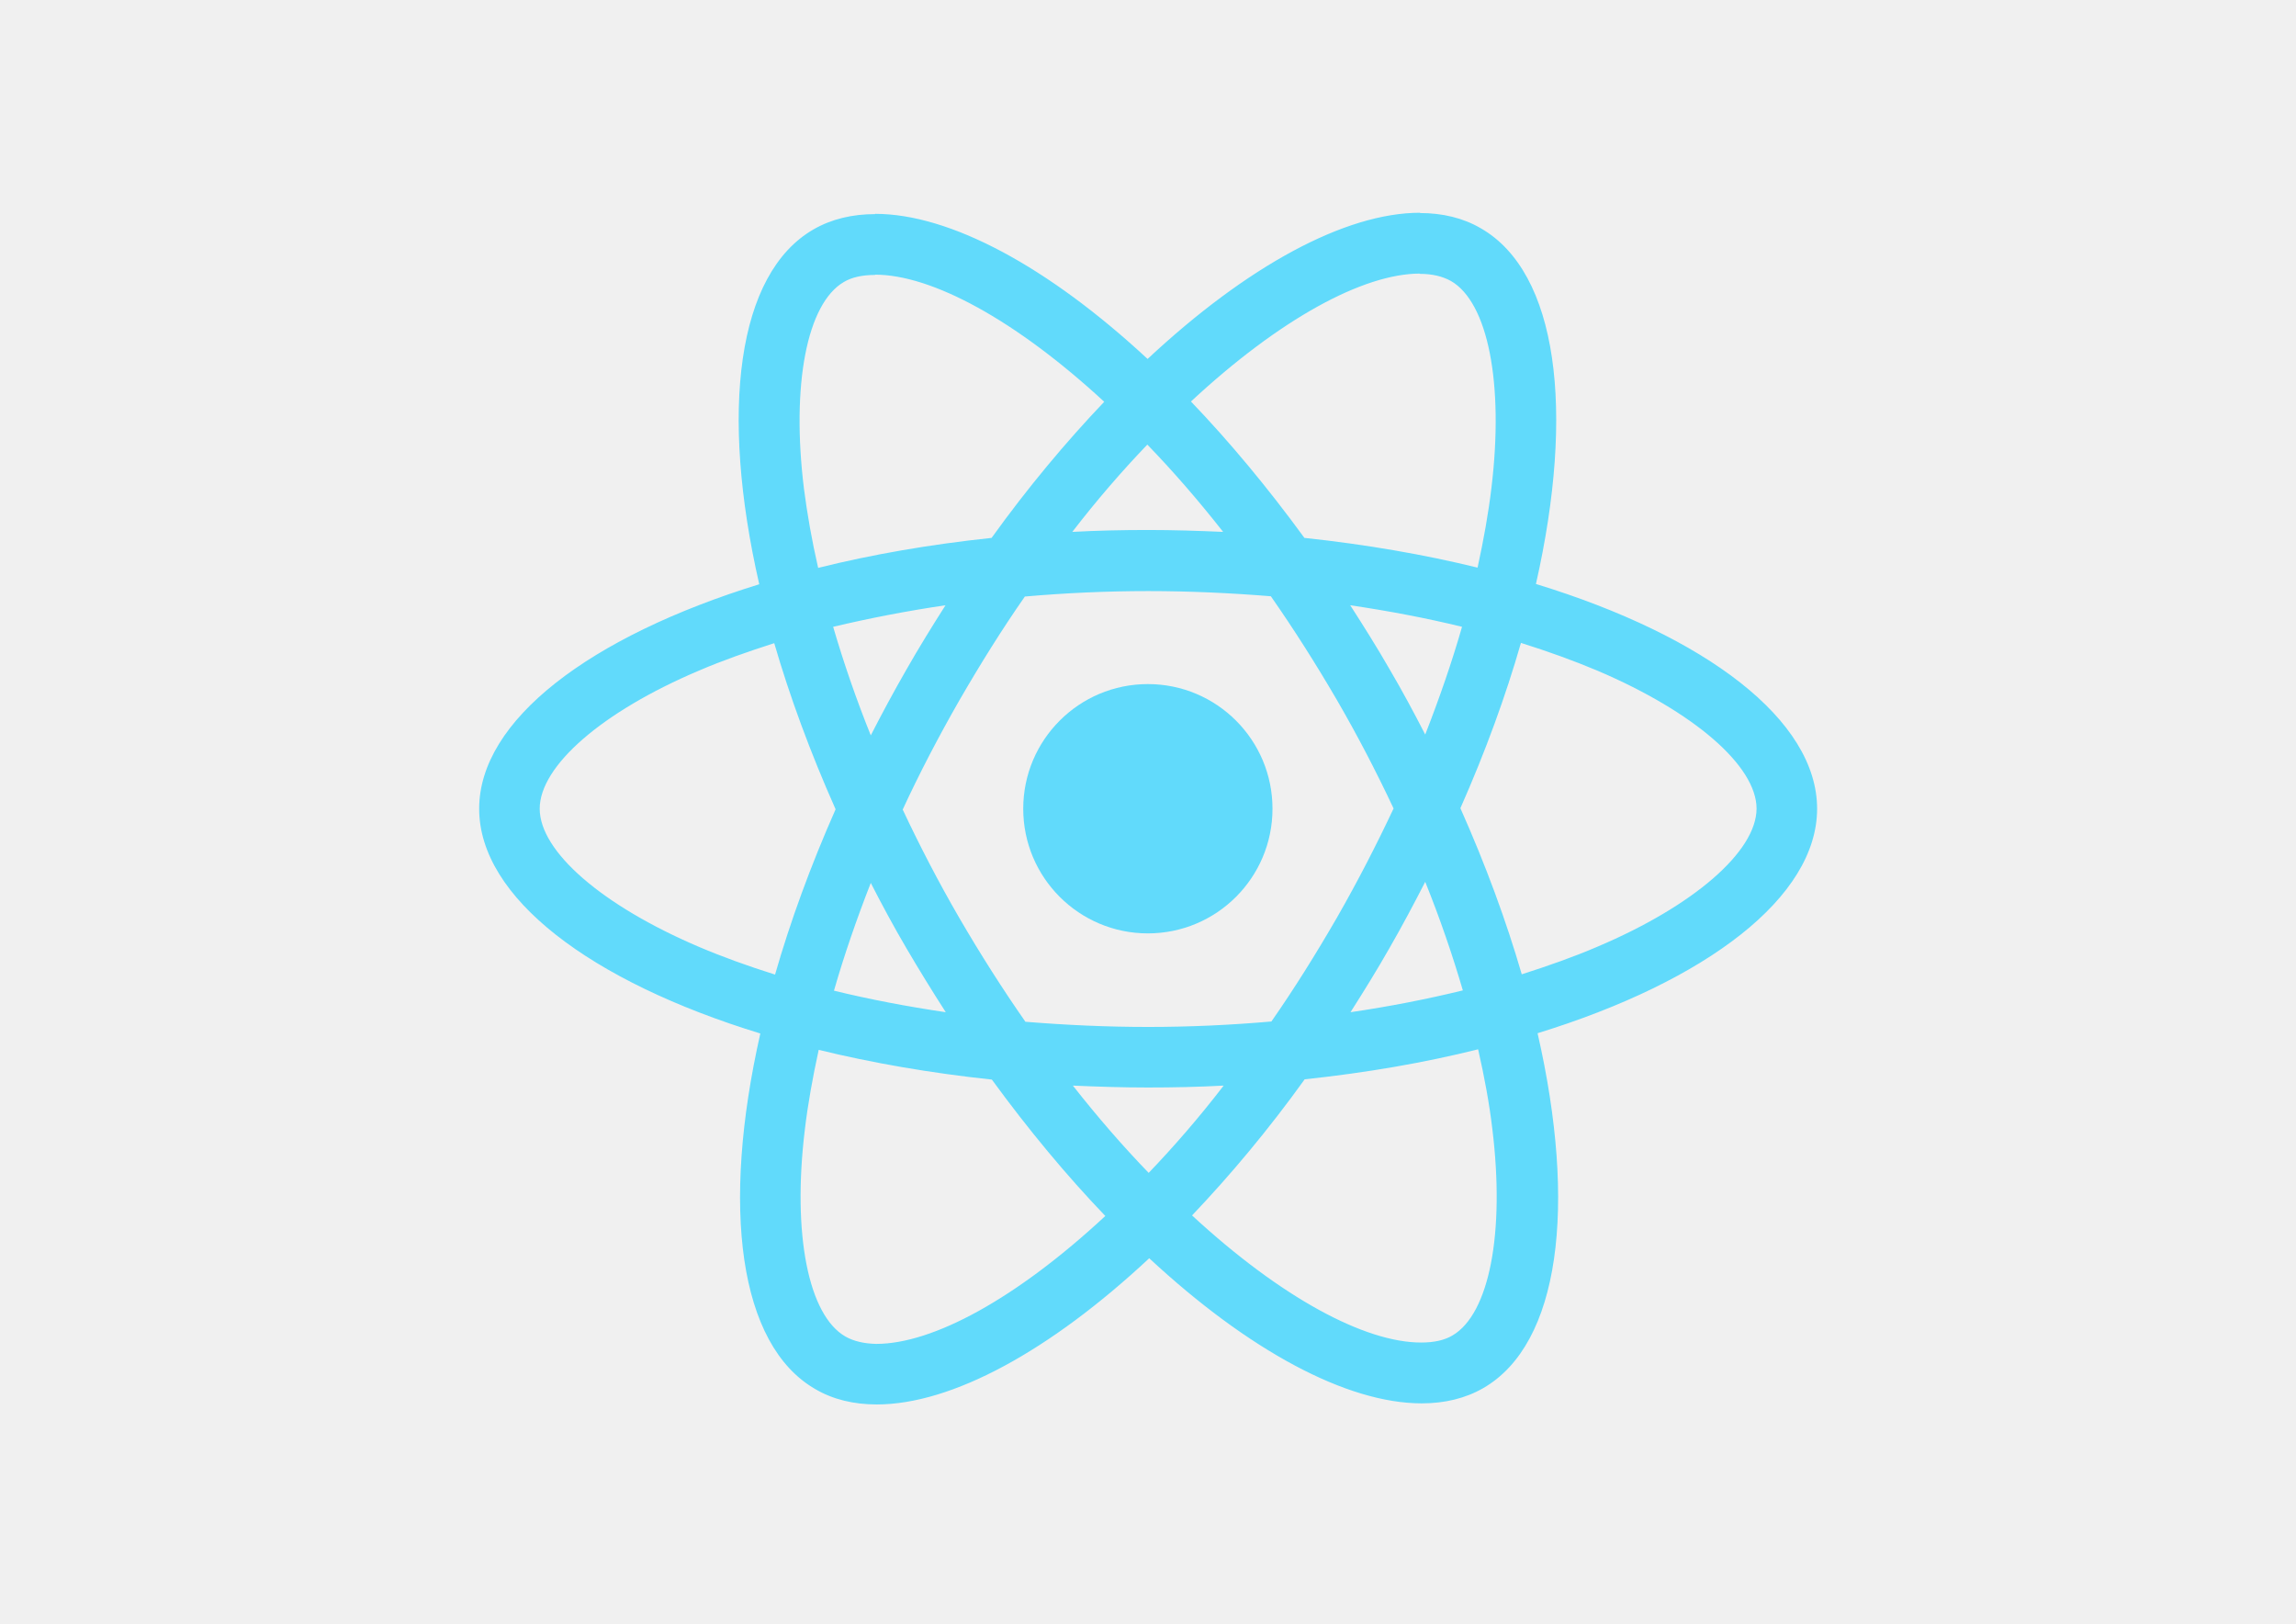
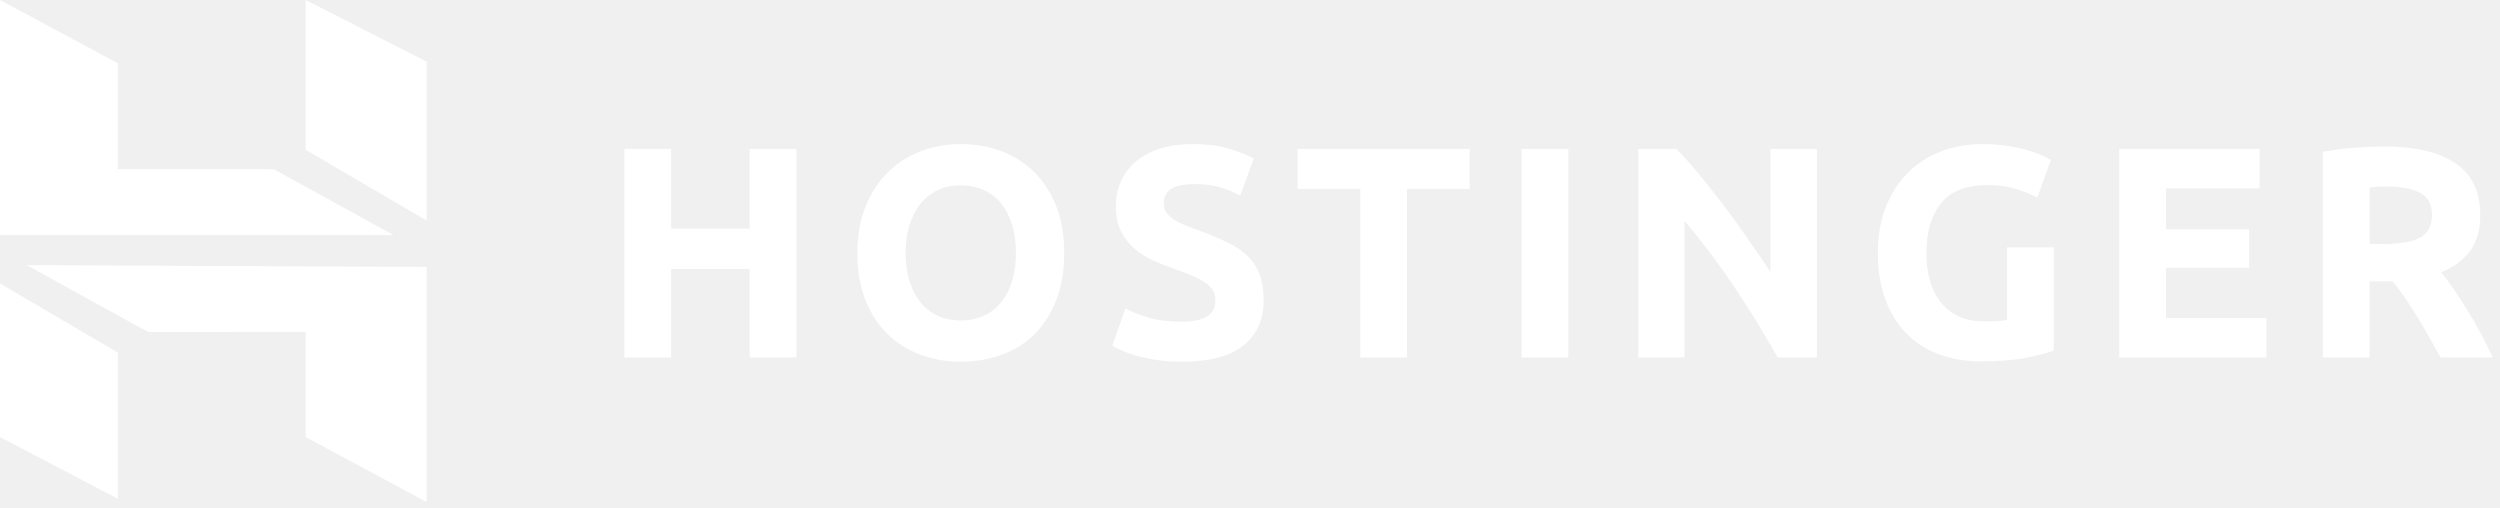
- <svg xmlns="http://www.w3.org/2000/svg" viewBox="0 0 841.9 595.3">
-   <g fill="#61DAFB">
-     <path d="M666.3 296.5c0-32.5-40.7-63.3-103.1-82.4 14.4-63.6 8-114.2-20.2-130.4-6.5-3.8-14.1-5.6-22.4-5.6v22.3c4.6 0 8.3.9 11.4 2.6 13.6 7.8 19.5 37.5 14.9 75.7-1.1 9.4-2.9 19.3-5.1 29.4-19.6-4.8-41-8.5-63.5-10.9-13.5-18.5-27.5-35.3-41.6-50 32.6-30.3 63.2-46.9 84-46.9V78c-27.5 0-63.5 19.6-99.9 53.6-36.4-33.8-72.4-53.2-99.9-53.2v22.3c20.7 0 51.4 16.5 84 46.6-14 14.7-28 31.4-41.3 49.9-22.6 2.4-44 6.1-63.6 11-2.3-10-4-19.7-5.2-29-4.7-38.2 1.1-67.9 14.6-75.8 3-1.8 6.9-2.6 11.5-2.6V78.5c-8.4 0-16 1.8-22.6 5.6-28.1 16.2-34.4 66.7-19.9 130.1-62.2 19.2-102.7 49.9-102.7 82.3 0 32.5 40.7 63.3 103.1 82.4-14.4 63.6-8 114.2 20.2 130.4 6.5 3.8 14.1 5.6 22.5 5.6 27.5 0 63.5-19.6 99.9-53.6 36.4 33.8 72.4 53.2 99.9 53.2 8.4 0 16-1.8 22.6-5.6 28.1-16.2 34.4-66.7 19.9-130.1 62-19.1 102.5-49.9 102.5-82.3zm-130.2-66.7c-3.7 12.9-8.3 26.2-13.5 39.5-4.1-8-8.4-16-13.1-24-4.6-8-9.5-15.8-14.4-23.4 14.2 2.1 27.9 4.7 41 7.9zm-45.8 106.5c-7.8 13.5-15.8 26.3-24.1 38.2-14.9 1.3-30 2-45.2 2-15.1 0-30.2-.7-45-1.9-8.3-11.9-16.4-24.6-24.2-38-7.6-13.1-14.5-26.4-20.8-39.8 6.2-13.4 13.2-26.8 20.7-39.9 7.8-13.5 15.8-26.3 24.1-38.2 14.9-1.3 30-2 45.2-2 15.1 0 30.2.7 45 1.9 8.3 11.9 16.4 24.6 24.2 38 7.6 13.1 14.5 26.4 20.8 39.8-6.3 13.4-13.2 26.8-20.7 39.9zm32.3-13c5.4 13.4 10 26.8 13.8 39.8-13.1 3.2-26.9 5.9-41.2 8 4.9-7.7 9.8-15.6 14.4-23.7 4.6-8 8.9-16.1 13-24.1zM421.2 430c-9.3-9.6-18.6-20.3-27.8-32 9 .4 18.2.7 27.5.7 9.4 0 18.7-.2 27.8-.7-9 11.7-18.3 22.4-27.5 32zm-74.4-58.9c-14.2-2.1-27.9-4.7-41-7.9 3.7-12.9 8.3-26.2 13.5-39.5 4.1 8 8.4 16 13.1 24 4.7 8 9.5 15.8 14.4 23.4zM420.7 163c9.3 9.6 18.6 20.3 27.8 32-9-.4-18.2-.7-27.5-.7-9.4 0-18.7.2-27.8.7 9-11.7 18.3-22.4 27.5-32zm-74 58.9c-4.9 7.7-9.8 15.6-14.4 23.7-4.6 8-8.9 16-13 24-5.4-13.4-10-26.8-13.8-39.8 13.1-3.1 26.9-5.8 41.2-7.9zm-90.5 125.2c-35.4-15.1-58.3-34.9-58.3-50.6 0-15.7 22.9-35.6 58.3-50.6 8.6-3.7 18-7 27.7-10.1 5.7 19.6 13.2 40 22.5 60.9-9.2 20.8-16.6 41.1-22.2 60.6-9.9-3.1-19.3-6.5-28-10.2zM310 490c-13.6-7.8-19.5-37.5-14.9-75.7 1.1-9.4 2.9-19.3 5.1-29.4 19.6 4.8 41 8.5 63.5 10.9 13.5 18.5 27.5 35.3 41.6 50-32.6 30.3-63.2 46.9-84 46.9-4.5-.1-8.3-1-11.3-2.7zm237.2-76.2c4.7 38.2-1.1 67.9-14.6 75.8-3 1.8-6.9 2.6-11.5 2.6-20.7 0-51.4-16.5-84-46.6 14-14.7 28-31.4 41.3-49.9 22.6-2.4 44-6.1 63.6-11 2.3 10.1 4.1 19.8 5.2 29.1zm38.5-66.7c-8.6 3.7-18 7-27.7 10.1-5.7-19.6-13.2-40-22.5-60.9 9.2-20.8 16.6-41.1 22.2-60.6 9.9 3.1 19.3 6.5 28.1 10.2 35.4 15.1 58.3 34.9 58.3 50.6-.1 15.7-23 35.6-58.4 50.6zM320.8 78.4z" />
-     <circle cx="420.9" cy="296.5" r="45.7" />
-     <path d="M520.5 78.1z" />
+ <svg xmlns="http://www.w3.org/2000/svg" width="138px" height="28px" viewBox="0 0 138 28" version="1.1">
+   <defs />
+   <g id="Hostinger" stroke="none" stroke-width="1" fill="none" fill-rule="evenodd">
+     <g id="1" transform="translate(-6, -2)" fill="#FFFFFF">
+       <g id="Hostinger" transform="translate(6, 2)">
+         <polygon id="Fill-1" points="41.383 8.22 43.964 8.22 43.964 19.733 41.383 19.733 41.383 14.848 37.048 14.848 37.048 19.733 34.466 19.733 34.466 8.22 37.048 8.22 37.048 12.622 41.383 12.622" />
+         <g id="Hostinger-2" transform="translate(47.1943, 7.729613)">
+           <path d="M2.797,6.238 C2.797,6.803 2.866,7.312 3.004,7.767 C3.142,8.221 3.341,8.611 3.6,8.938 C3.859,9.265 4.176,9.516 4.551,9.694 C4.926,9.871 5.356,9.96 5.842,9.96 C6.316,9.96 6.744,9.871 7.124,9.694 C7.505,9.516 7.825,9.265 8.084,8.938 C8.343,8.611 8.542,8.221 8.68,7.767 C8.818,7.312 8.887,6.803 8.887,6.238 C8.887,5.673 8.818,5.161 8.68,4.701 C8.542,4.242 8.343,3.849 8.084,3.522 C7.825,3.195 7.505,2.943 7.124,2.766 C6.744,2.589 6.316,2.5 5.842,2.5 C5.356,2.5 4.926,2.592 4.551,2.774 C4.176,2.957 3.859,3.212 3.6,3.539 C3.341,3.865 3.142,4.259 3.004,4.718 C2.866,5.178 2.797,5.685 2.797,6.238 Z M11.55,6.238 C11.55,7.224 11.404,8.091 11.112,8.838 C10.819,9.586 10.419,10.212 9.912,10.715 C9.405,11.22 8.801,11.599 8.1,11.853 C7.4,12.108 6.647,12.236 5.842,12.236 C5.059,12.236 4.32,12.108 3.625,11.853 C2.93,11.599 2.323,11.22 1.805,10.715 C1.286,10.212 0.878,9.586 0.58,8.838 C0.282,8.091 0.133,7.224 0.133,6.238 C0.133,5.253 0.288,4.386 0.597,3.639 C0.905,2.891 1.322,2.262 1.846,1.753 C2.37,1.243 2.977,0.861 3.666,0.606 C4.355,0.351 5.081,0.224 5.842,0.224 C6.625,0.224 7.364,0.351 8.059,0.606 C8.754,0.861 9.361,1.243 9.879,1.753 C10.397,2.262 10.806,2.891 11.104,3.639 C11.402,4.386 11.55,5.253 11.55,6.238 Z" id="Fill-2" />
+           <path d="M18.041,10.026 C18.405,10.026 18.706,9.996 18.943,9.935 C19.18,9.874 19.37,9.791 19.513,9.685 C19.657,9.58 19.756,9.456 19.811,9.312 C19.867,9.168 19.894,9.007 19.894,8.83 C19.894,8.454 19.718,8.14 19.365,7.891 C19.012,7.642 18.405,7.374 17.545,7.085 C17.17,6.953 16.794,6.8 16.419,6.629 C16.044,6.457 15.708,6.241 15.41,5.981 C15.113,5.721 14.87,5.405 14.682,5.033 C14.495,4.663 14.401,4.212 14.401,3.68 C14.401,3.148 14.5,2.669 14.699,2.243 C14.897,1.816 15.179,1.454 15.543,1.154 C15.907,0.855 16.348,0.626 16.866,0.465 C17.385,0.305 17.969,0.224 18.62,0.224 C19.392,0.224 20.06,0.307 20.622,0.473 C21.185,0.639 21.648,0.822 22.012,1.022 L21.268,3.065 C20.948,2.899 20.592,2.752 20.2,2.625 C19.809,2.498 19.337,2.433 18.786,2.433 C18.168,2.433 17.724,2.52 17.454,2.691 C17.183,2.863 17.048,3.126 17.048,3.48 C17.048,3.691 17.098,3.868 17.197,4.012 C17.296,4.156 17.437,4.286 17.619,4.402 C17.801,4.519 18.011,4.624 18.248,4.718 C18.485,4.812 18.747,4.909 19.034,5.009 C19.629,5.23 20.148,5.449 20.589,5.665 C21.03,5.881 21.397,6.133 21.69,6.421 C21.982,6.709 22.2,7.047 22.343,7.435 C22.486,7.822 22.558,8.293 22.558,8.846 C22.558,9.921 22.183,10.754 21.433,11.347 C20.683,11.939 19.552,12.236 18.041,12.236 C17.534,12.236 17.076,12.205 16.668,12.144 C16.26,12.083 15.898,12.008 15.584,11.92 C15.27,11.831 14.999,11.737 14.773,11.638 C14.547,11.538 14.357,11.444 14.202,11.355 L14.931,9.295 C15.272,9.484 15.694,9.652 16.196,9.801 C16.698,9.951 17.313,10.026 18.041,10.026" id="Fill-4" />
+           <polygon id="Fill-6" points="33.93 0.49 33.93 2.7 30.472 2.7 30.472 12.003 27.891 12.003 27.891 2.7 24.432 2.7 24.432 0.49" />
+           <polygon id="Fill-8" points="36.797 12.003 39.378 12.003 39.378 0.49 36.797 0.49" />
+           <path d="M50.933,12.003 C50.194,10.685 49.394,9.384 48.534,8.099 C47.673,6.814 46.757,5.601 45.787,4.461 L45.787,12.003 L43.239,12.003 L43.239,0.49 L45.34,0.49 C45.704,0.855 46.106,1.304 46.548,1.836 C46.989,2.367 47.438,2.935 47.896,3.539 C48.354,4.142 48.809,4.768 49.261,5.416 C49.714,6.064 50.138,6.686 50.536,7.285 L50.536,0.49 L53.1,0.49 L53.1,12.003 L50.933,12.003" id="Fill-10" />
+           <path d="M62.553,2.484 C61.351,2.484 60.482,2.819 59.947,3.489 C59.412,4.159 59.144,5.075 59.144,6.239 C59.144,6.803 59.21,7.316 59.343,7.775 C59.475,8.234 59.674,8.63 59.938,8.963 C60.203,9.295 60.534,9.553 60.931,9.735 C61.328,9.918 61.791,10.009 62.321,10.009 C62.608,10.009 62.853,10.004 63.058,9.993 C63.261,9.982 63.441,9.96 63.595,9.926 L63.595,5.923 L66.176,5.923 L66.176,11.621 C65.867,11.743 65.371,11.873 64.687,12.011 C64.003,12.149 63.159,12.219 62.155,12.219 C61.295,12.219 60.515,12.086 59.814,11.82 C59.114,11.554 58.515,11.167 58.019,10.657 C57.523,10.148 57.139,9.522 56.869,8.78 C56.598,8.038 56.464,7.191 56.464,6.239 C56.464,5.275 56.613,4.422 56.911,3.68 C57.208,2.938 57.616,2.309 58.135,1.794 C58.653,1.279 59.263,0.889 59.963,0.623 C60.664,0.357 61.411,0.224 62.205,0.224 C62.746,0.224 63.234,0.26 63.67,0.332 C64.105,0.404 64.48,0.487 64.794,0.581 C65.109,0.675 65.368,0.772 65.573,0.872 C65.777,0.972 65.922,1.05 66.011,1.105 L65.266,3.181 C64.913,2.993 64.508,2.83 64.05,2.691 C63.592,2.553 63.093,2.484 62.553,2.484" id="Fill-11" />
+           <polygon id="Fill-12" points="69.788 12.003 69.788 0.49 77.532 0.49 77.532 2.666 72.369 2.666 72.369 4.926 76.953 4.926 76.953 7.052 72.369 7.052 72.369 9.827 77.913 9.827 77.913 12.003" />
+           <path d="M84.535,2.567 C84.348,2.567 84.18,2.572 84.031,2.583 C83.882,2.595 83.741,2.606 83.609,2.616 L83.609,5.74 L84.337,5.74 C85.307,5.74 86.003,5.618 86.422,5.374 C86.841,5.131 87.051,4.716 87.051,4.128 C87.051,3.563 86.838,3.162 86.413,2.924 C85.989,2.686 85.363,2.567 84.535,2.567 M84.387,0.357 C86.108,0.357 87.425,0.664 88.341,1.279 C89.256,1.894 89.715,2.849 89.715,4.145 C89.715,4.953 89.53,5.61 89.16,6.114 C88.791,6.617 88.259,7.014 87.564,7.301 C87.795,7.59 88.038,7.919 88.291,8.29 C88.545,8.661 88.796,9.049 89.045,9.453 C89.293,9.857 89.533,10.278 89.764,10.715 C89.996,11.153 90.211,11.582 90.409,12.003 L87.524,12.003 C87.313,11.626 87.1,11.244 86.884,10.857 C86.668,10.469 86.447,10.092 86.22,9.727 C85.994,9.361 85.769,9.015 85.548,8.689 C85.326,8.362 85.104,8.066 84.883,7.799 L83.609,7.799 L83.609,12.003 L81.028,12.003 L81.028,0.656 C81.59,0.546 82.172,0.468 82.773,0.424 C83.374,0.379 83.912,0.357 84.387,0.357" id="Fill-13" />
+         </g>
+         <path d="M0,12.975 L0,0.001 L6.503,3.492 L6.503,9.338 L15.112,9.342 L21.721,12.975 L0,12.975 Z M16.873,8.268 L16.873,0 L23.551,3.405 L23.551,12.175 L16.873,8.268 Z M16.873,24.127 L16.873,18.331 L8.197,18.325 C8.205,18.364 1.479,14.634 1.479,14.634 L23.551,14.738 L23.551,27.713 L16.873,24.127 Z M0,24.127 L0,15.648 L6.503,19.462 L6.503,27.531 L0,24.127 L0,24.127 Z" id="Fill-15" />
+       </g>
+     </g>
  </g>
</svg>
